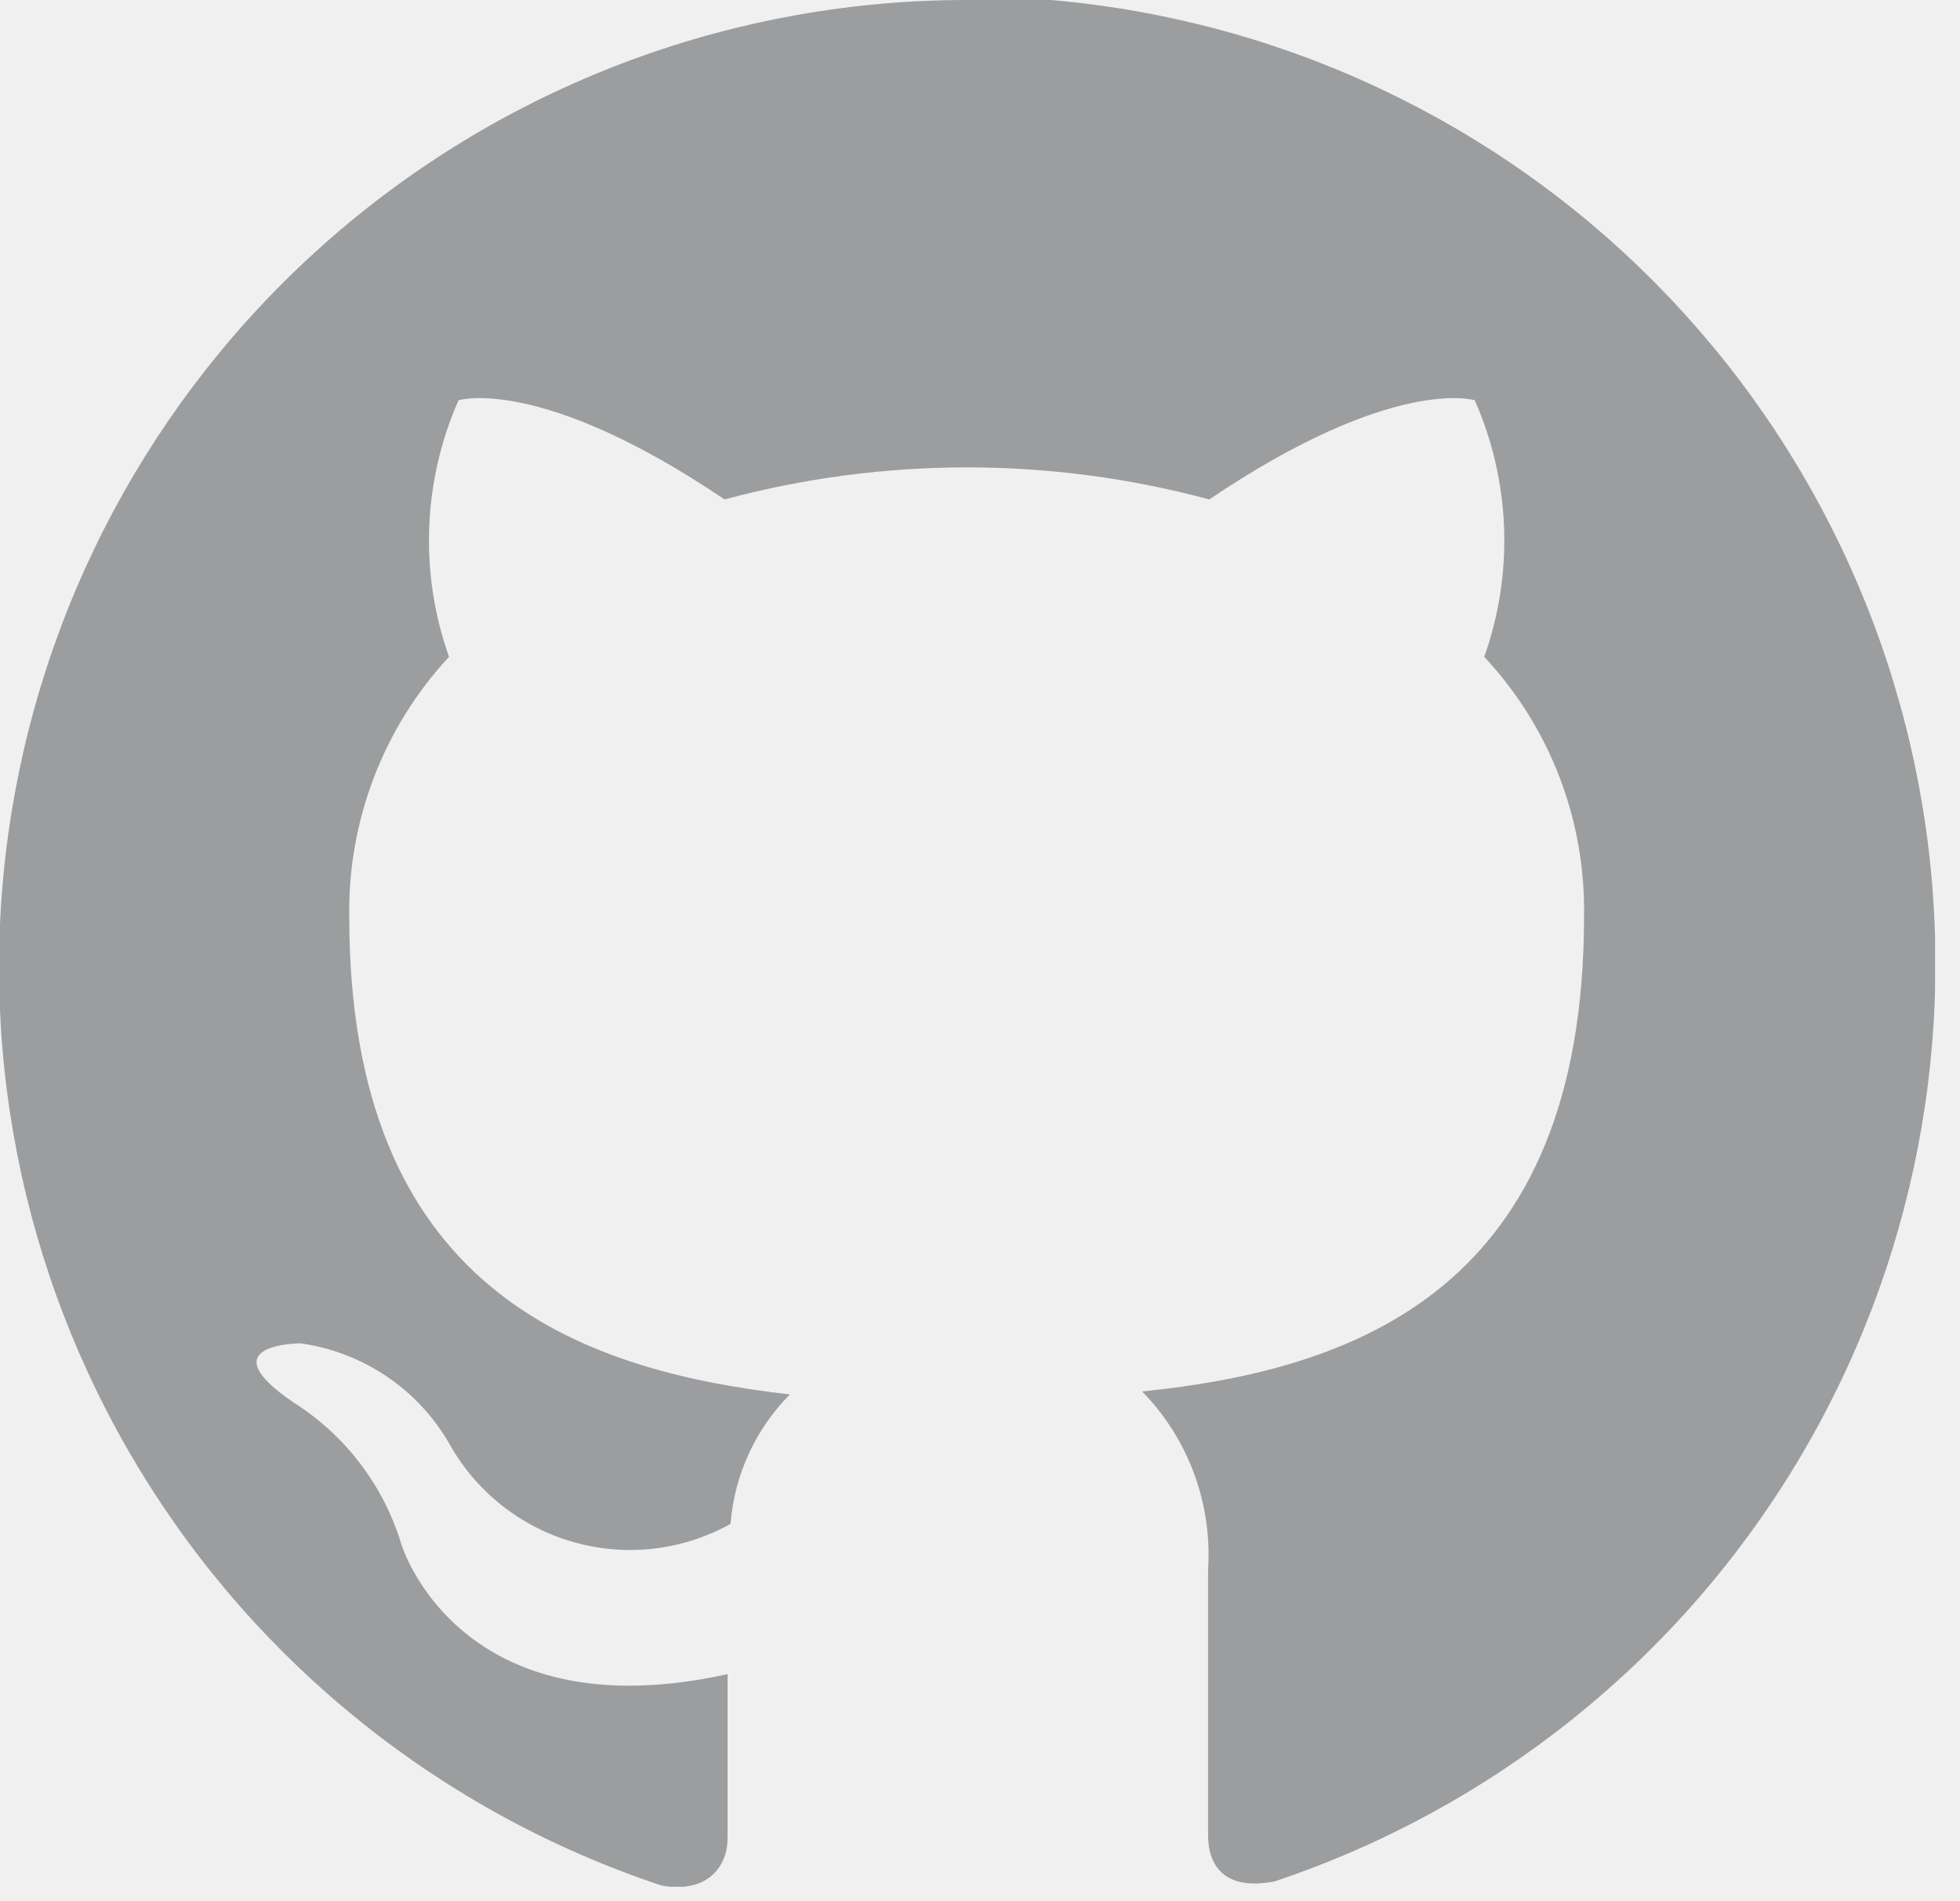
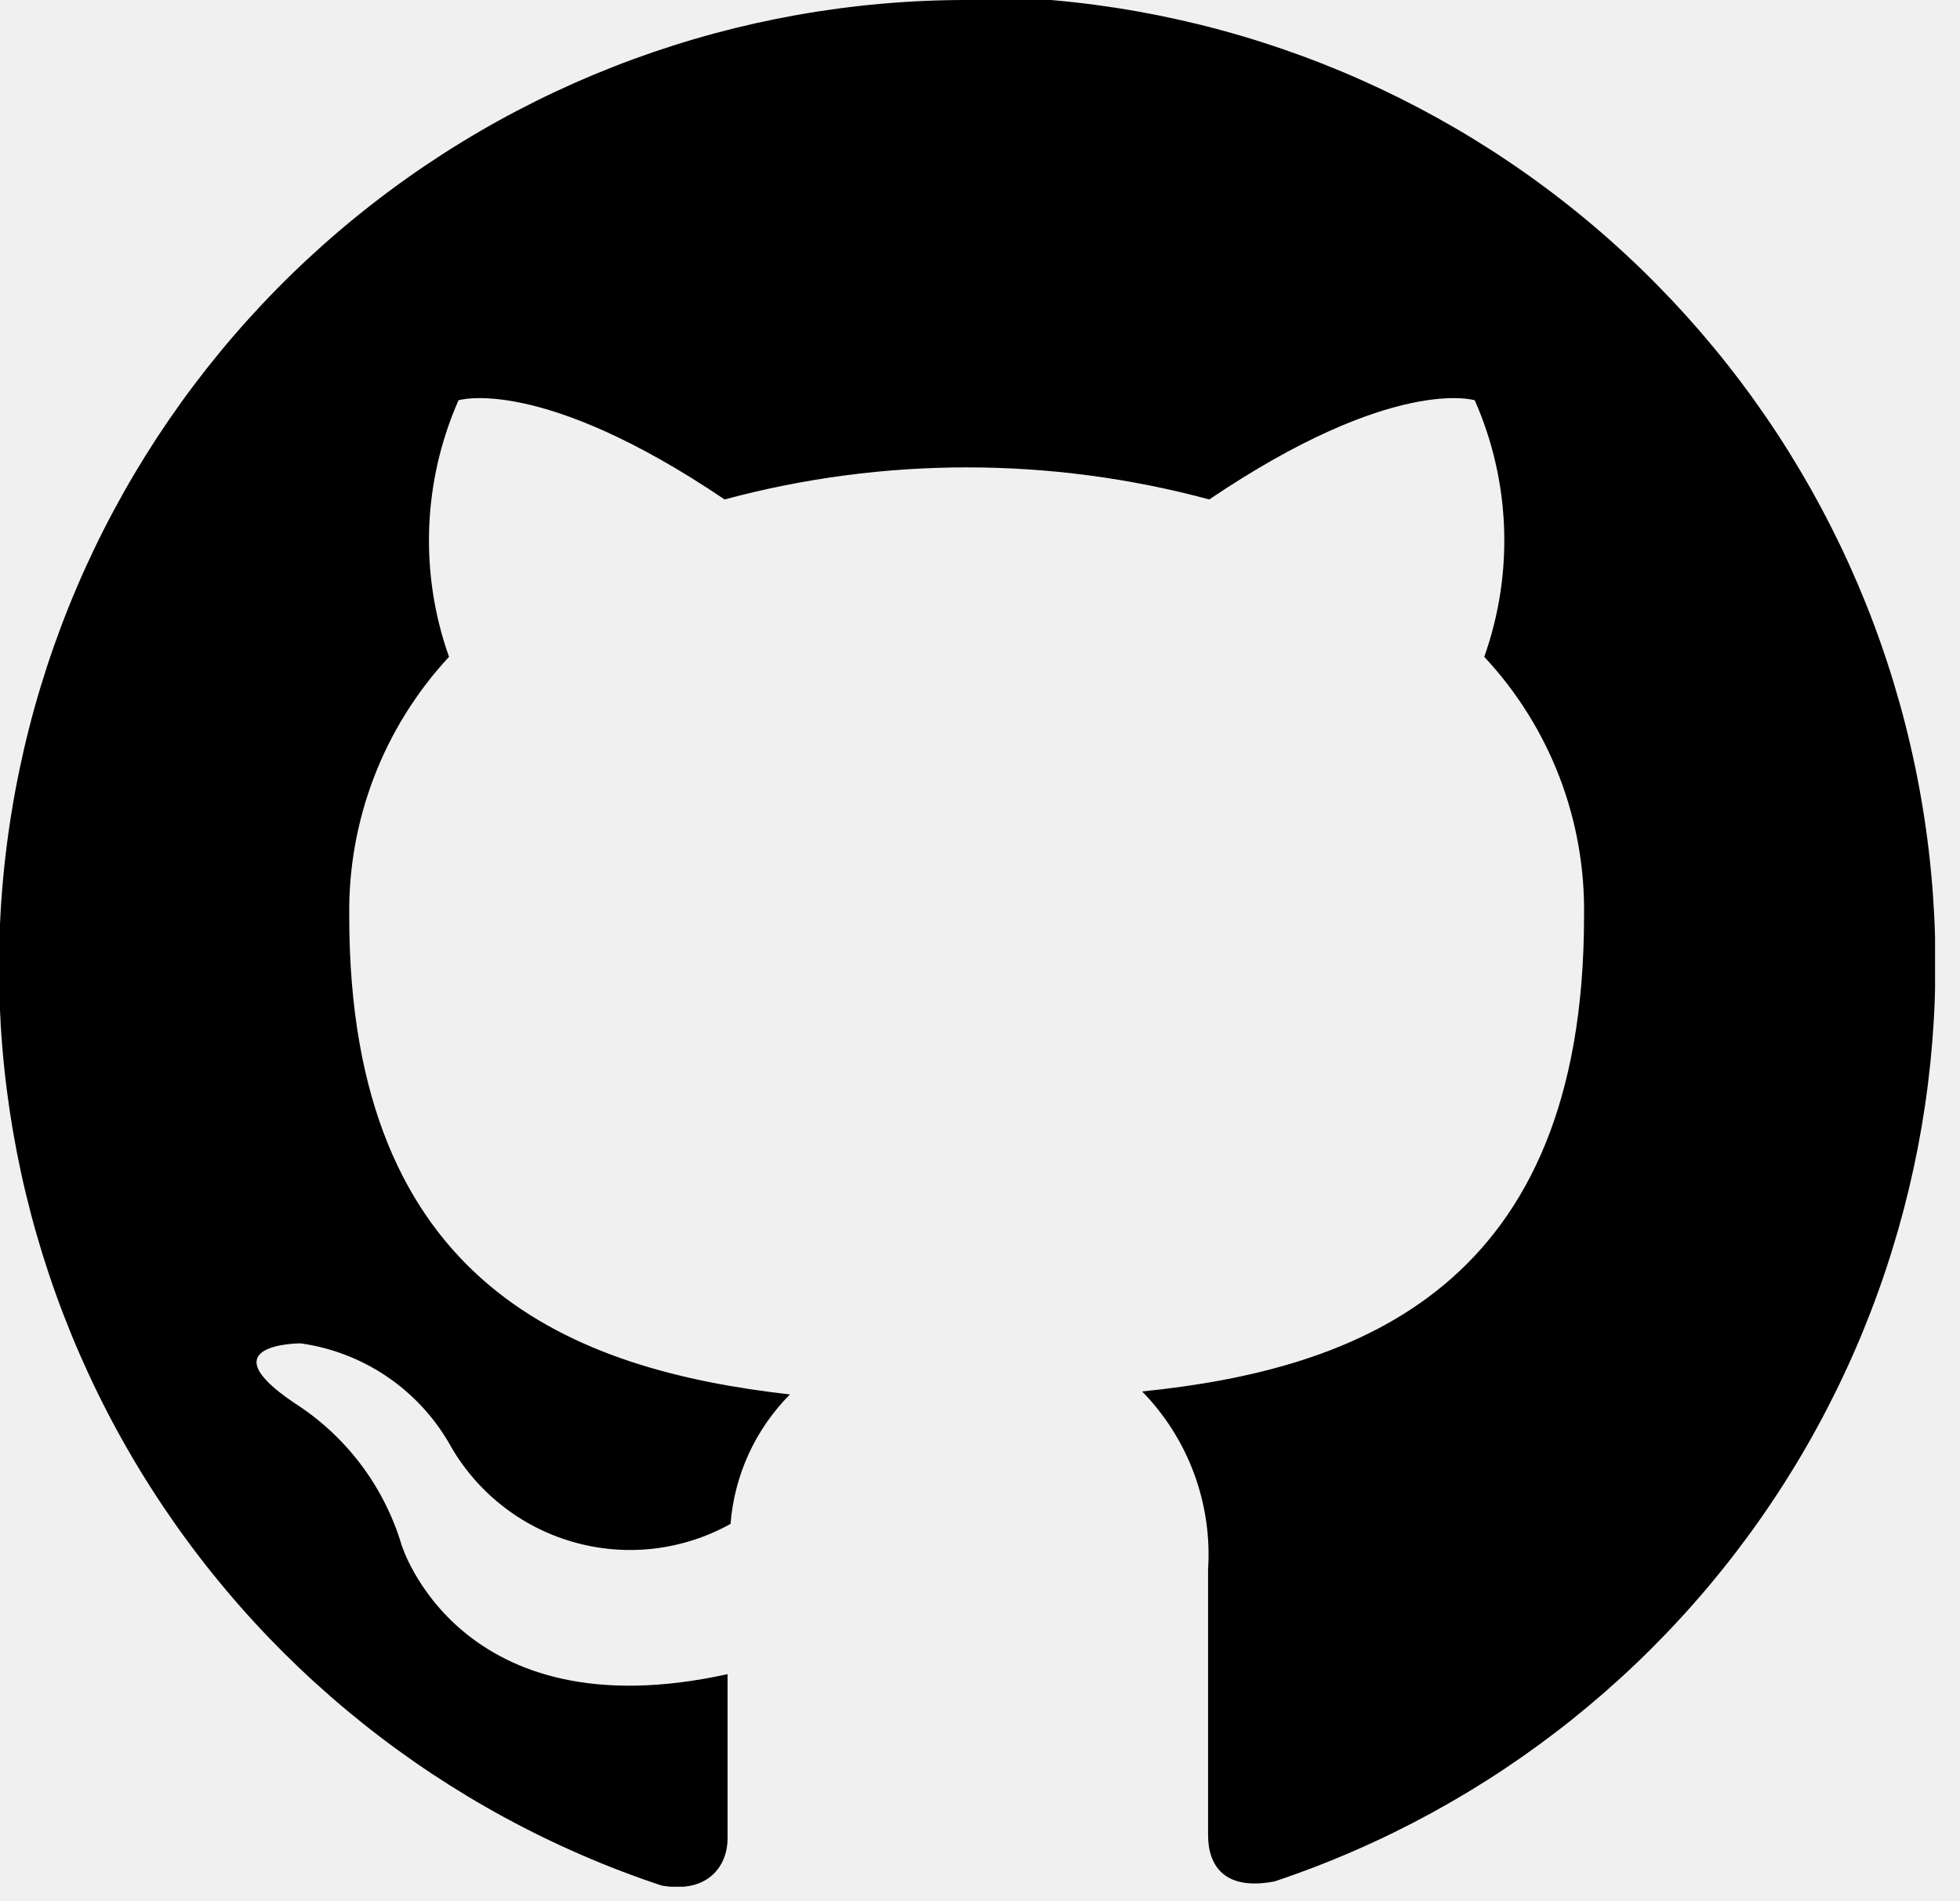
<svg xmlns="http://www.w3.org/2000/svg" width="33" height="32" viewBox="0 0 33 32" fill="none">
  <g clip-path="url(#clip0_338_47)">
-     <path fill-rule="evenodd" clip-rule="evenodd" d="M16.29 -6.10352e-05C12.419 -0.004 8.673 1.371 5.723 3.878C2.774 6.385 0.813 9.861 0.194 13.682C-0.426 17.503 0.335 21.42 2.341 24.731C4.347 28.042 7.466 30.53 11.14 31.75C11.95 31.89 12.25 31.39 12.25 30.96C12.25 30.53 12.25 29.55 12.25 28.19C7.72 29.19 6.76 26.01 6.76 26.01C6.463 25.022 5.821 24.174 4.95 23.62C3.47 22.62 5.06 22.62 5.06 22.62C5.577 22.692 6.071 22.881 6.504 23.172C6.937 23.463 7.298 23.849 7.56 24.3C7.781 24.701 8.08 25.055 8.438 25.34C8.796 25.626 9.207 25.838 9.648 25.964C10.088 26.091 10.549 26.129 11.004 26.077C11.459 26.024 11.9 25.883 12.3 25.66C12.364 24.838 12.719 24.065 13.3 23.48C9.69 23.07 5.88 21.67 5.88 15.43C5.857 13.811 6.459 12.246 7.56 11.06C7.06 9.652 7.117 8.107 7.72 6.74C7.72 6.74 9.09 6.31 12.2 8.41C14.872 7.69 17.688 7.69 20.36 8.41C23.47 6.31 24.83 6.74 24.83 6.74C25.433 8.107 25.49 9.652 24.99 11.06C26.096 12.243 26.698 13.81 26.67 15.43C26.67 21.68 22.86 23.06 19.23 23.43C19.615 23.824 19.913 24.295 20.104 24.812C20.295 25.329 20.376 25.88 20.34 26.43C20.34 28.61 20.34 30.37 20.34 30.9C20.34 31.43 20.63 31.84 21.46 31.68C25.127 30.454 28.239 27.964 30.239 24.655C32.239 21.345 32.996 17.433 32.375 13.616C31.755 9.799 29.797 6.328 26.852 3.822C23.907 1.317 20.167 -0.059 16.3 -0.06L16.29 -6.10352e-05Z" fill="#9C9D9E" />
+     <path fill-rule="evenodd" clip-rule="evenodd" d="M16.29 -6.10352e-05C12.419 -0.004 8.673 1.371 5.723 3.878C2.774 6.385 0.813 9.861 0.194 13.682C-0.426 17.503 0.335 21.42 2.341 24.731C4.347 28.042 7.466 30.53 11.14 31.75C11.95 31.89 12.25 31.39 12.25 30.96C12.25 30.53 12.25 29.55 12.25 28.19C7.72 29.19 6.76 26.01 6.76 26.01C6.463 25.022 5.821 24.174 4.95 23.62C3.47 22.62 5.06 22.62 5.06 22.62C5.577 22.692 6.071 22.881 6.504 23.172C6.937 23.463 7.298 23.849 7.56 24.3C7.781 24.701 8.08 25.055 8.438 25.34C8.796 25.626 9.207 25.838 9.648 25.964C10.088 26.091 10.549 26.129 11.004 26.077C11.459 26.024 11.9 25.883 12.3 25.66C12.364 24.838 12.719 24.065 13.3 23.48C9.69 23.07 5.88 21.67 5.88 15.43C5.857 13.811 6.459 12.246 7.56 11.06C7.06 9.652 7.117 8.107 7.72 6.74C7.72 6.74 9.09 6.31 12.2 8.41C14.872 7.69 17.688 7.69 20.36 8.41C23.47 6.31 24.83 6.74 24.83 6.74C25.433 8.107 25.49 9.652 24.99 11.06C26.096 12.243 26.698 13.81 26.67 15.43C26.67 21.68 22.86 23.06 19.23 23.43C19.615 23.824 19.913 24.295 20.104 24.812C20.295 25.329 20.376 25.88 20.34 26.43C20.34 28.61 20.34 30.37 20.34 30.9C20.34 31.43 20.63 31.84 21.46 31.68C25.127 30.454 28.239 27.964 30.239 24.655C32.239 21.345 32.996 17.433 32.375 13.616C31.755 9.799 29.797 6.328 26.852 3.822C23.907 1.317 20.167 -0.059 16.3 -0.06L16.29 -6.10352e-05Z" fill="black" />
  </g>
  <defs>
    <clipPath id="clip0_338_47">
      <rect width="32.58" height="31.77" fill="white" />
    </clipPath>
  </defs>
</svg>
